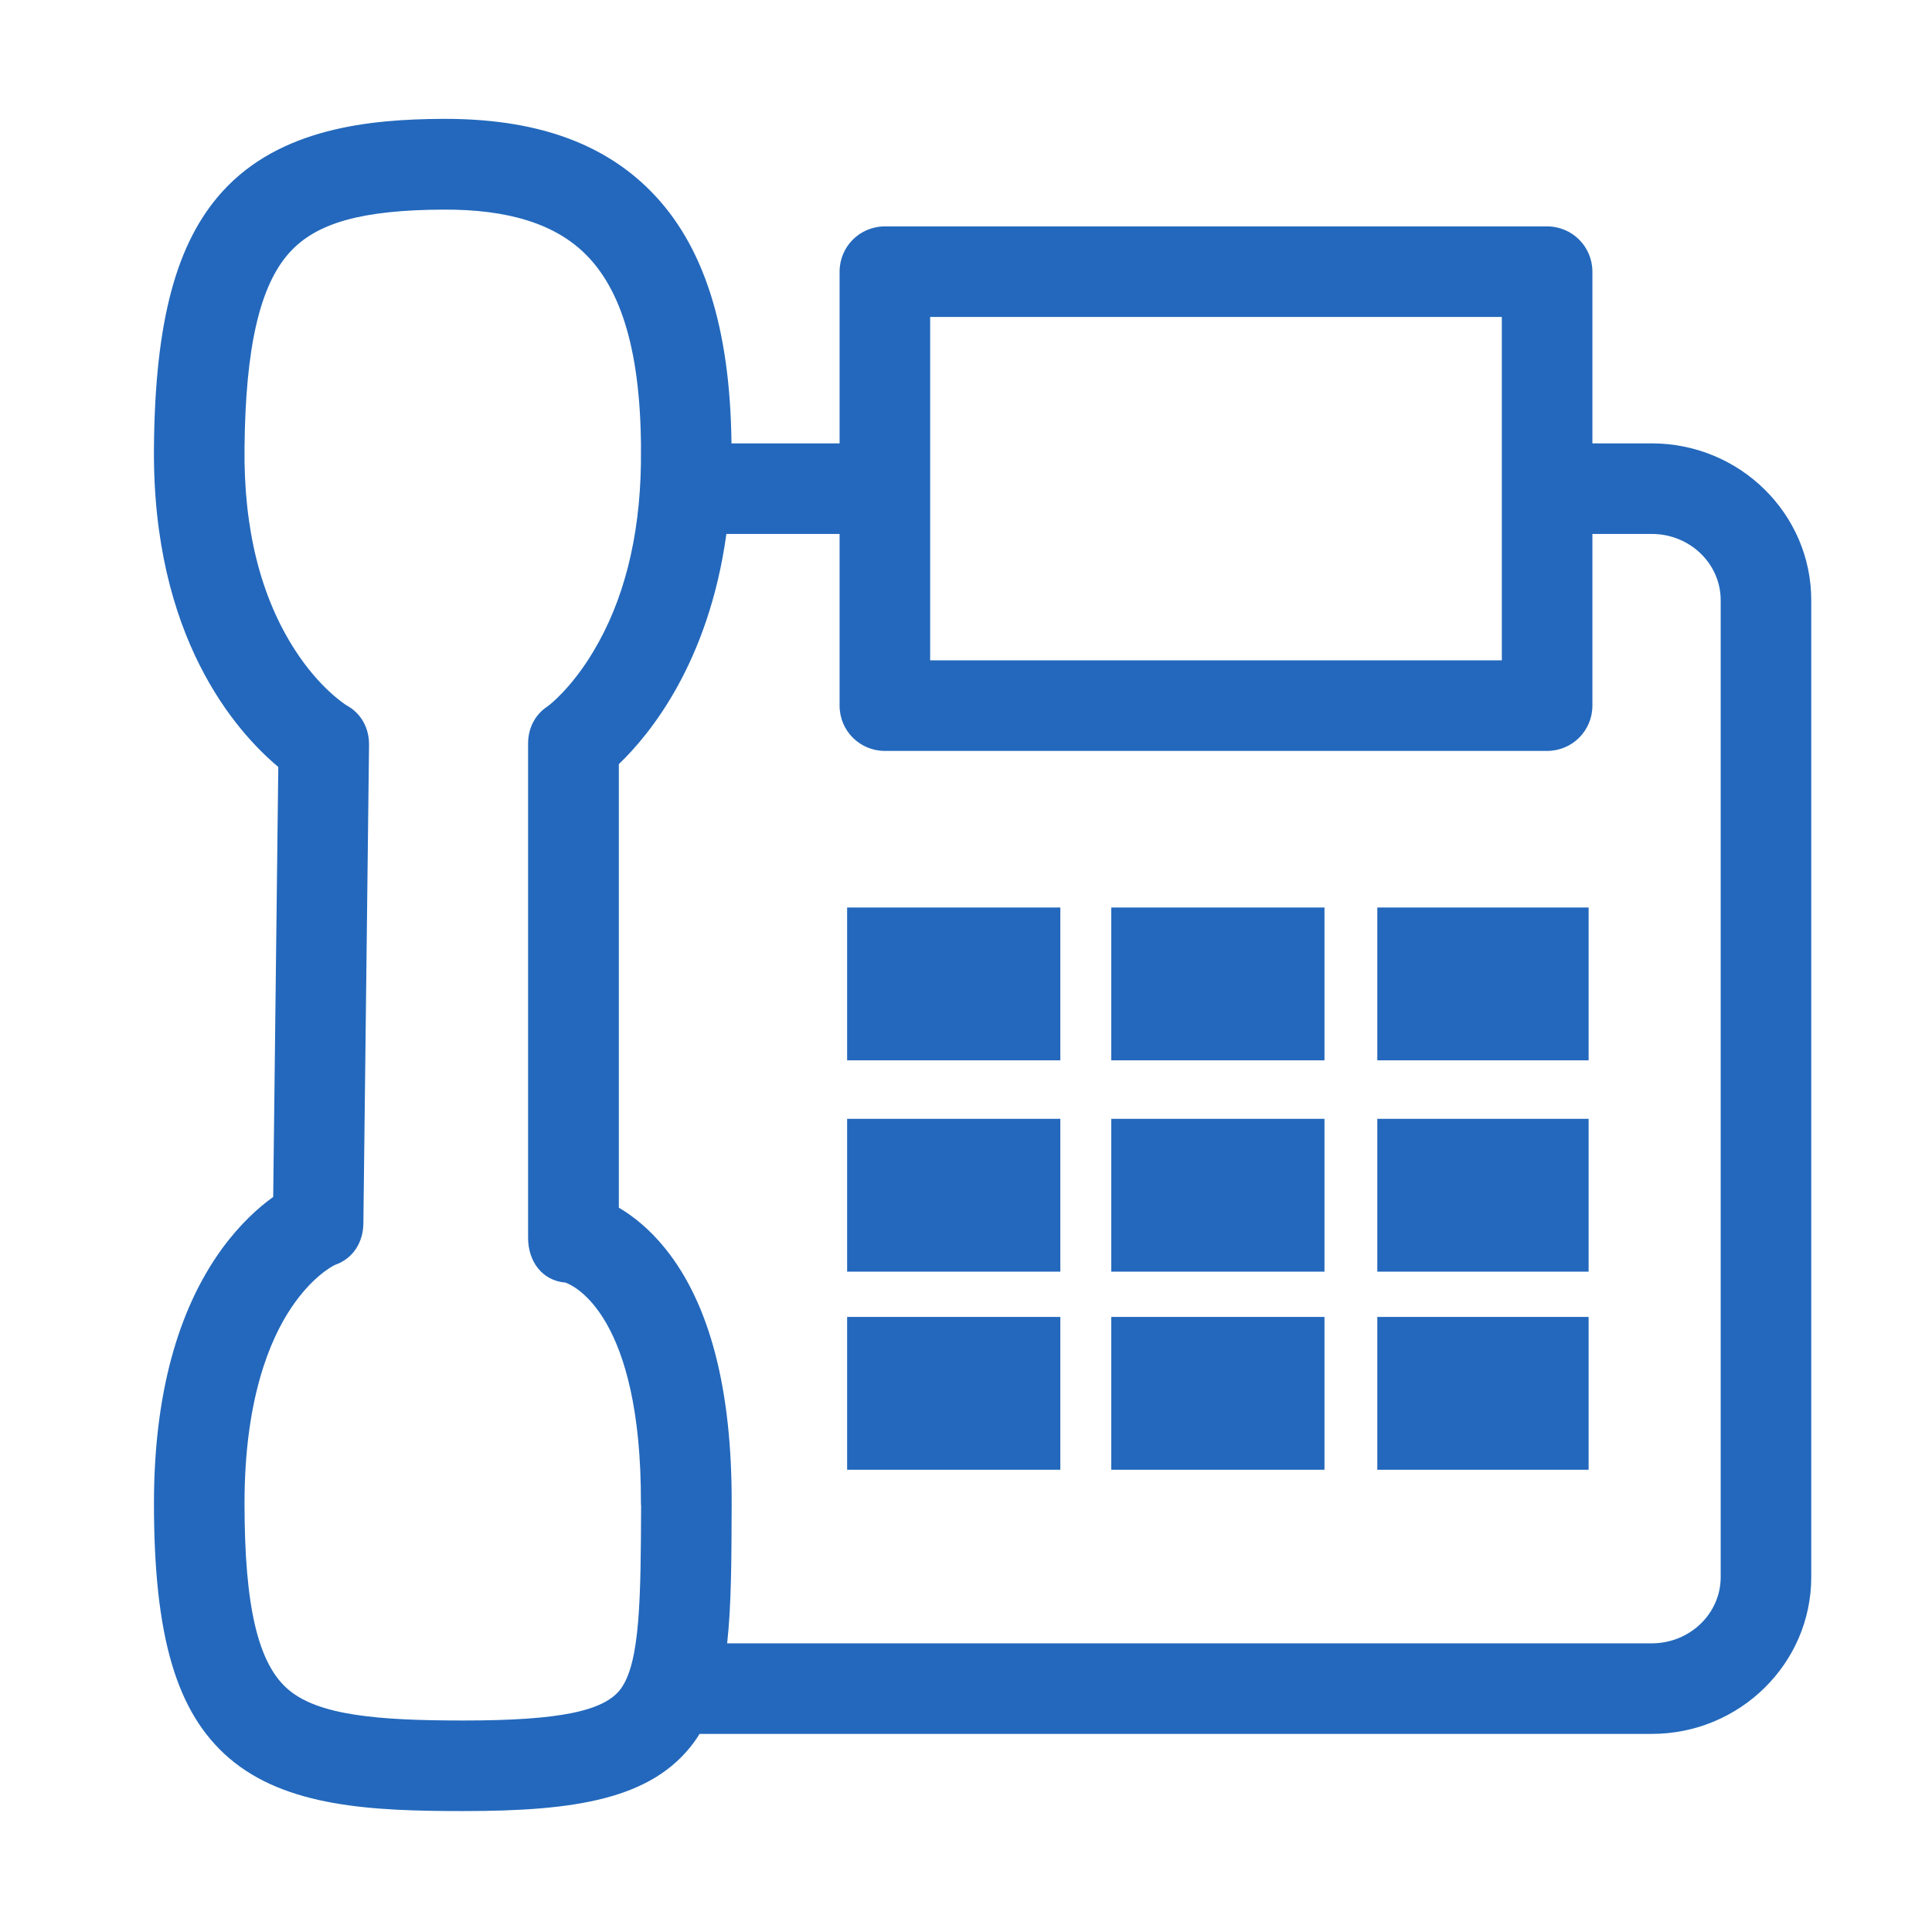
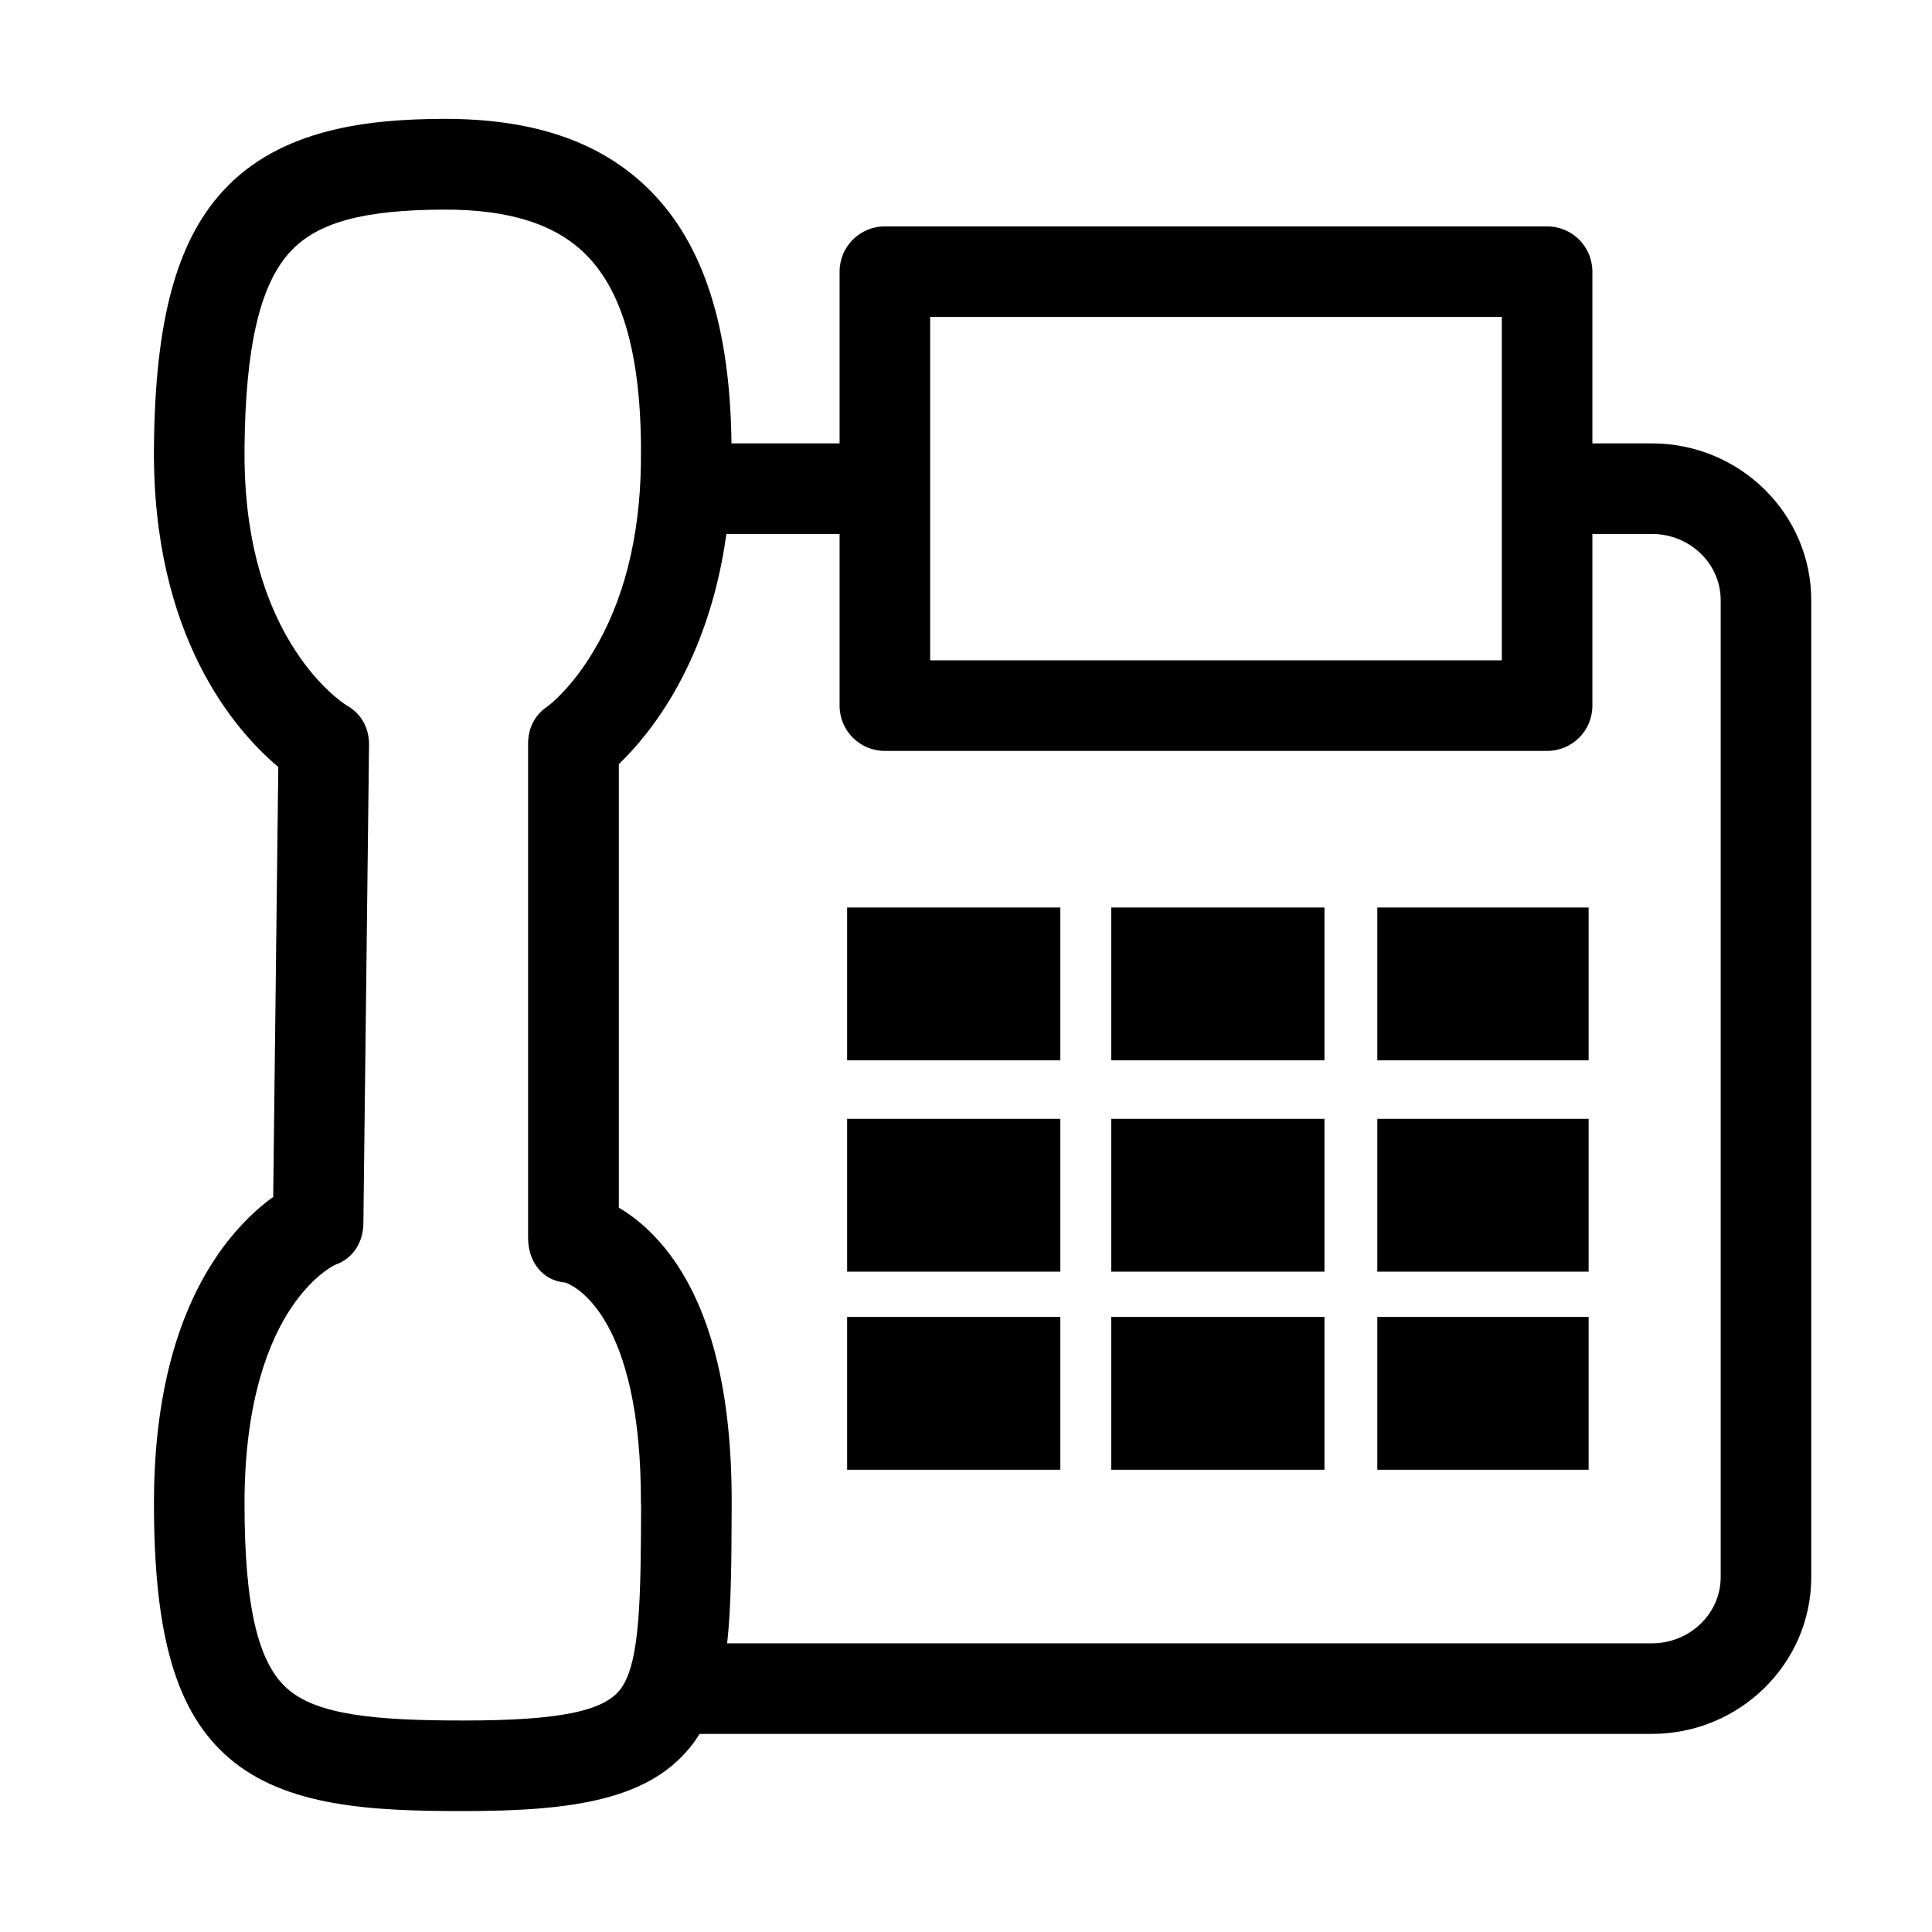
<svg xmlns="http://www.w3.org/2000/svg" version="1.1" id="Ebene_1" x="0px" y="0px" viewBox="0 0 1024 1024" style="enable-background:new 0 0 1024 1024;" xml:space="preserve">
  <style type="text/css">
	.st0{display:none;}
- 	.st1{fill:#2368BC;}
</style>
  <g id="HG" class="st0">
</g>
  <g>
    <rect x="449" y="481" class="st1" width="113" height="81" />
    <rect x="589" y="481" class="st1" width="113" height="81" />
    <rect x="730" y="481" class="st1" width="112" height="81" />
    <rect x="449" y="593" class="st1" width="113" height="81" />
    <rect x="589" y="593" class="st1" width="113" height="81" />
    <rect x="730" y="593" class="st1" width="112" height="81" />
    <rect x="449" y="698" class="st1" width="113" height="81" />
    <rect x="589" y="698" class="st1" width="113" height="81" />
    <rect x="730" y="698" class="st1" width="112" height="81" />
    <path class="st1" d="M875.5,235H844v-91c0-13.3-10.7-24-24-24H469c-13.3,0-24,10.7-24,24v91h-57.3c-0.7-61.5-14.7-105.3-42.8-133.7   c-25.7-26-61.8-38.5-110.3-38.3c-38.2,0.2-86,4.7-116.7,38.5c-24.5,27-35.7,68.7-36.3,135.4c-1,100.9,43.6,150.9,65.9,169.6   l-2.7,227.9c-7.8,5.6-17.5,14.3-27.1,27.4c-23.9,32.9-36.1,78.4-36.1,135c0,70.6,11.9,111,39.8,135c30.1,25.9,75.7,28.1,123.7,28.1   c0.2,0,0.5,0,0.7,0c59,0,100-6.2,122.2-36.7c1-1.4,1.9-2.8,2.8-4.2h504.7c46.6,0,84.5-37.3,84.5-83.1V318.1   C960,272.3,922.1,235,875.5,235z M493,168h303v182H493V168z M339.8,798.2c-0.2,48-0.4,82.6-10.7,96.8c-8.7,12-32.9,16.9-83.3,16.9   c-0.2,0-0.4,0-0.7,0c-45.2,0-76.5-2.8-92.4-16.5c-16-13.7-23.1-44.1-23.1-98.6c0-55.2,13.5-86.9,24.8-103.7   c10.8-16.1,21.3-21.8,23.2-22.7c9.5-3.3,14.9-11.9,15-22l3-253.6c0.1-8.9-4.2-16.8-12-21c-1.4-0.9-14.5-9.5-27.2-29.2   c-18.2-28.1-27.3-64.2-26.8-107.2c0.5-53.3,8.1-86.2,23.9-103.6c14.3-15.8,38.6-22.5,81.3-22.7c34.9-0.2,59.8,7.7,76,24.1   c20.3,20.5,29.7,56.7,28.9,110.7c-0.6,39.1-9.1,72.7-25.4,99.7c-11.4,19-22.8,27.9-24.1,28.8c-6.7,4.4-10.3,11.6-10.3,19.7v262   c0,12.5,7.5,22.7,19.8,23.7c4.6,1.6,40.3,17.7,40,117L339.8,798.2z M912,835.9c0,19.4-16.4,35.1-36.5,35.1H385.4   c2.2-19.7,2.3-43.4,2.4-72.6l0-1.5c0.2-60.2-11.5-105.6-35-134.9c-8.5-10.6-17.3-17.5-24.8-21.9V405c16.5-15.8,47.6-53.8,57-122h60   v91c0,13.3,10.7,24,24,24h351c13.3,0,24-10.7,24-24v-91h31.5c20.1,0,36.5,15.7,36.5,35.1V835.9z" />
  </g>
</svg>
